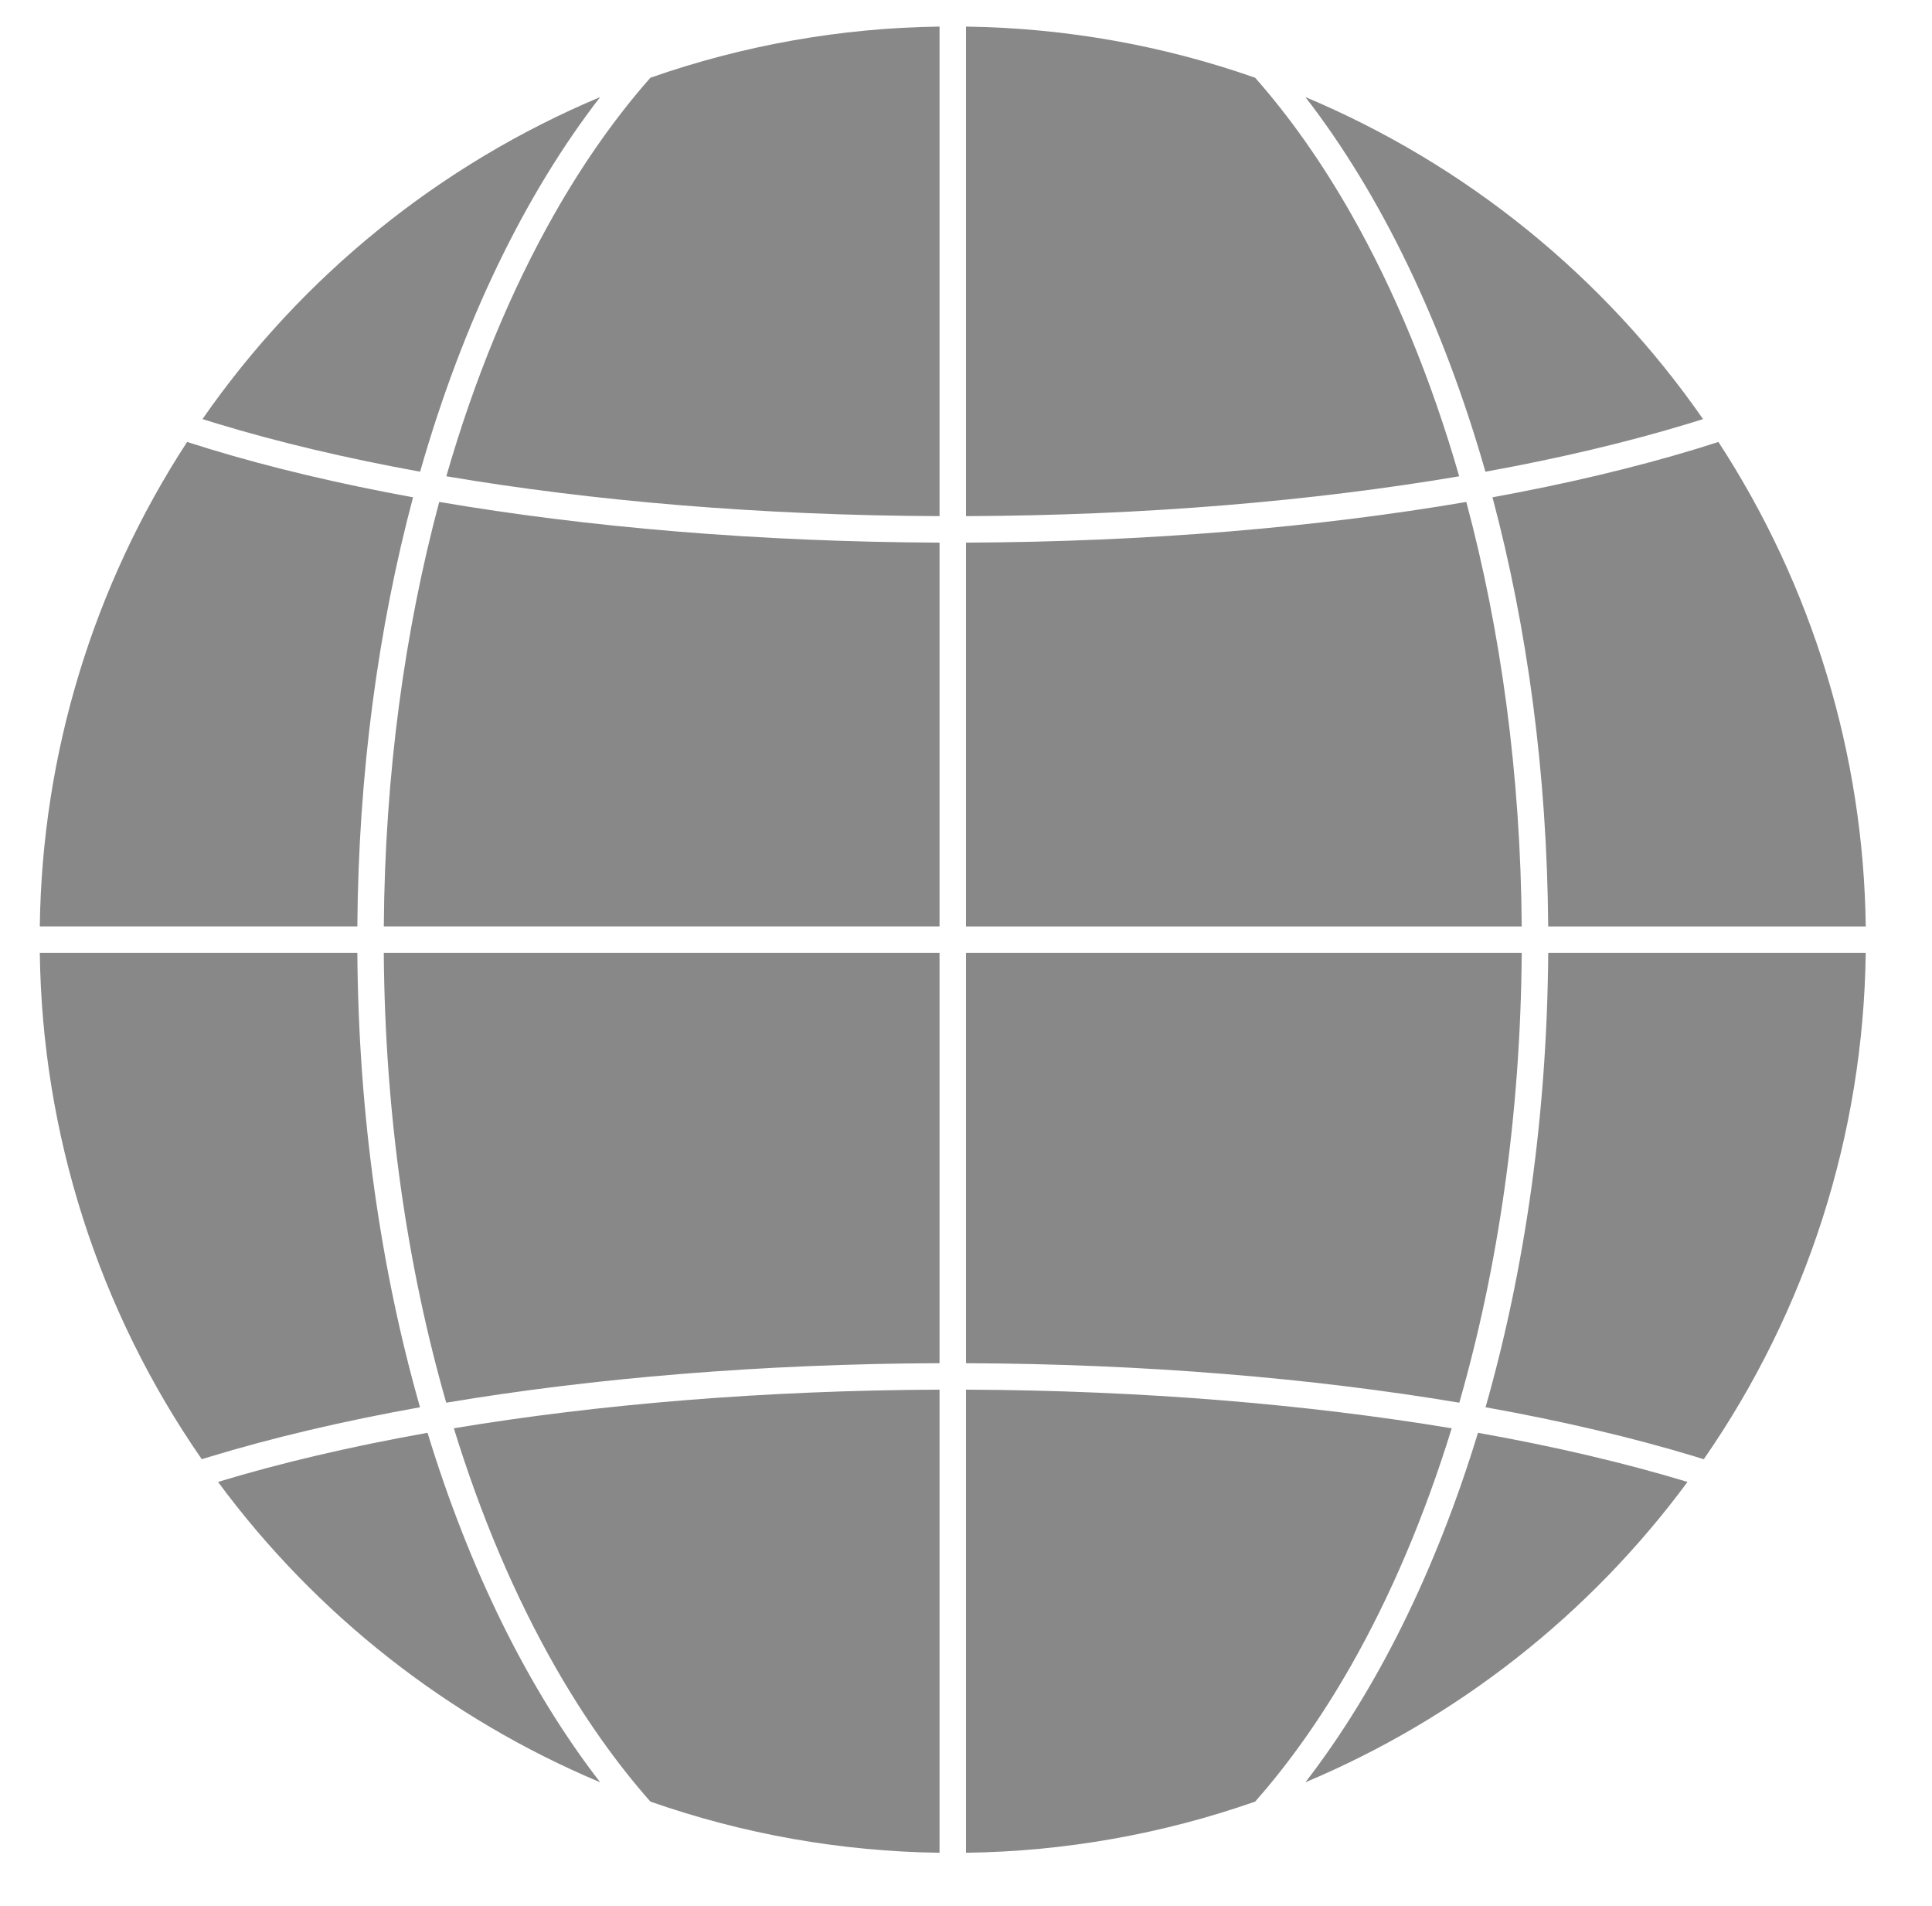
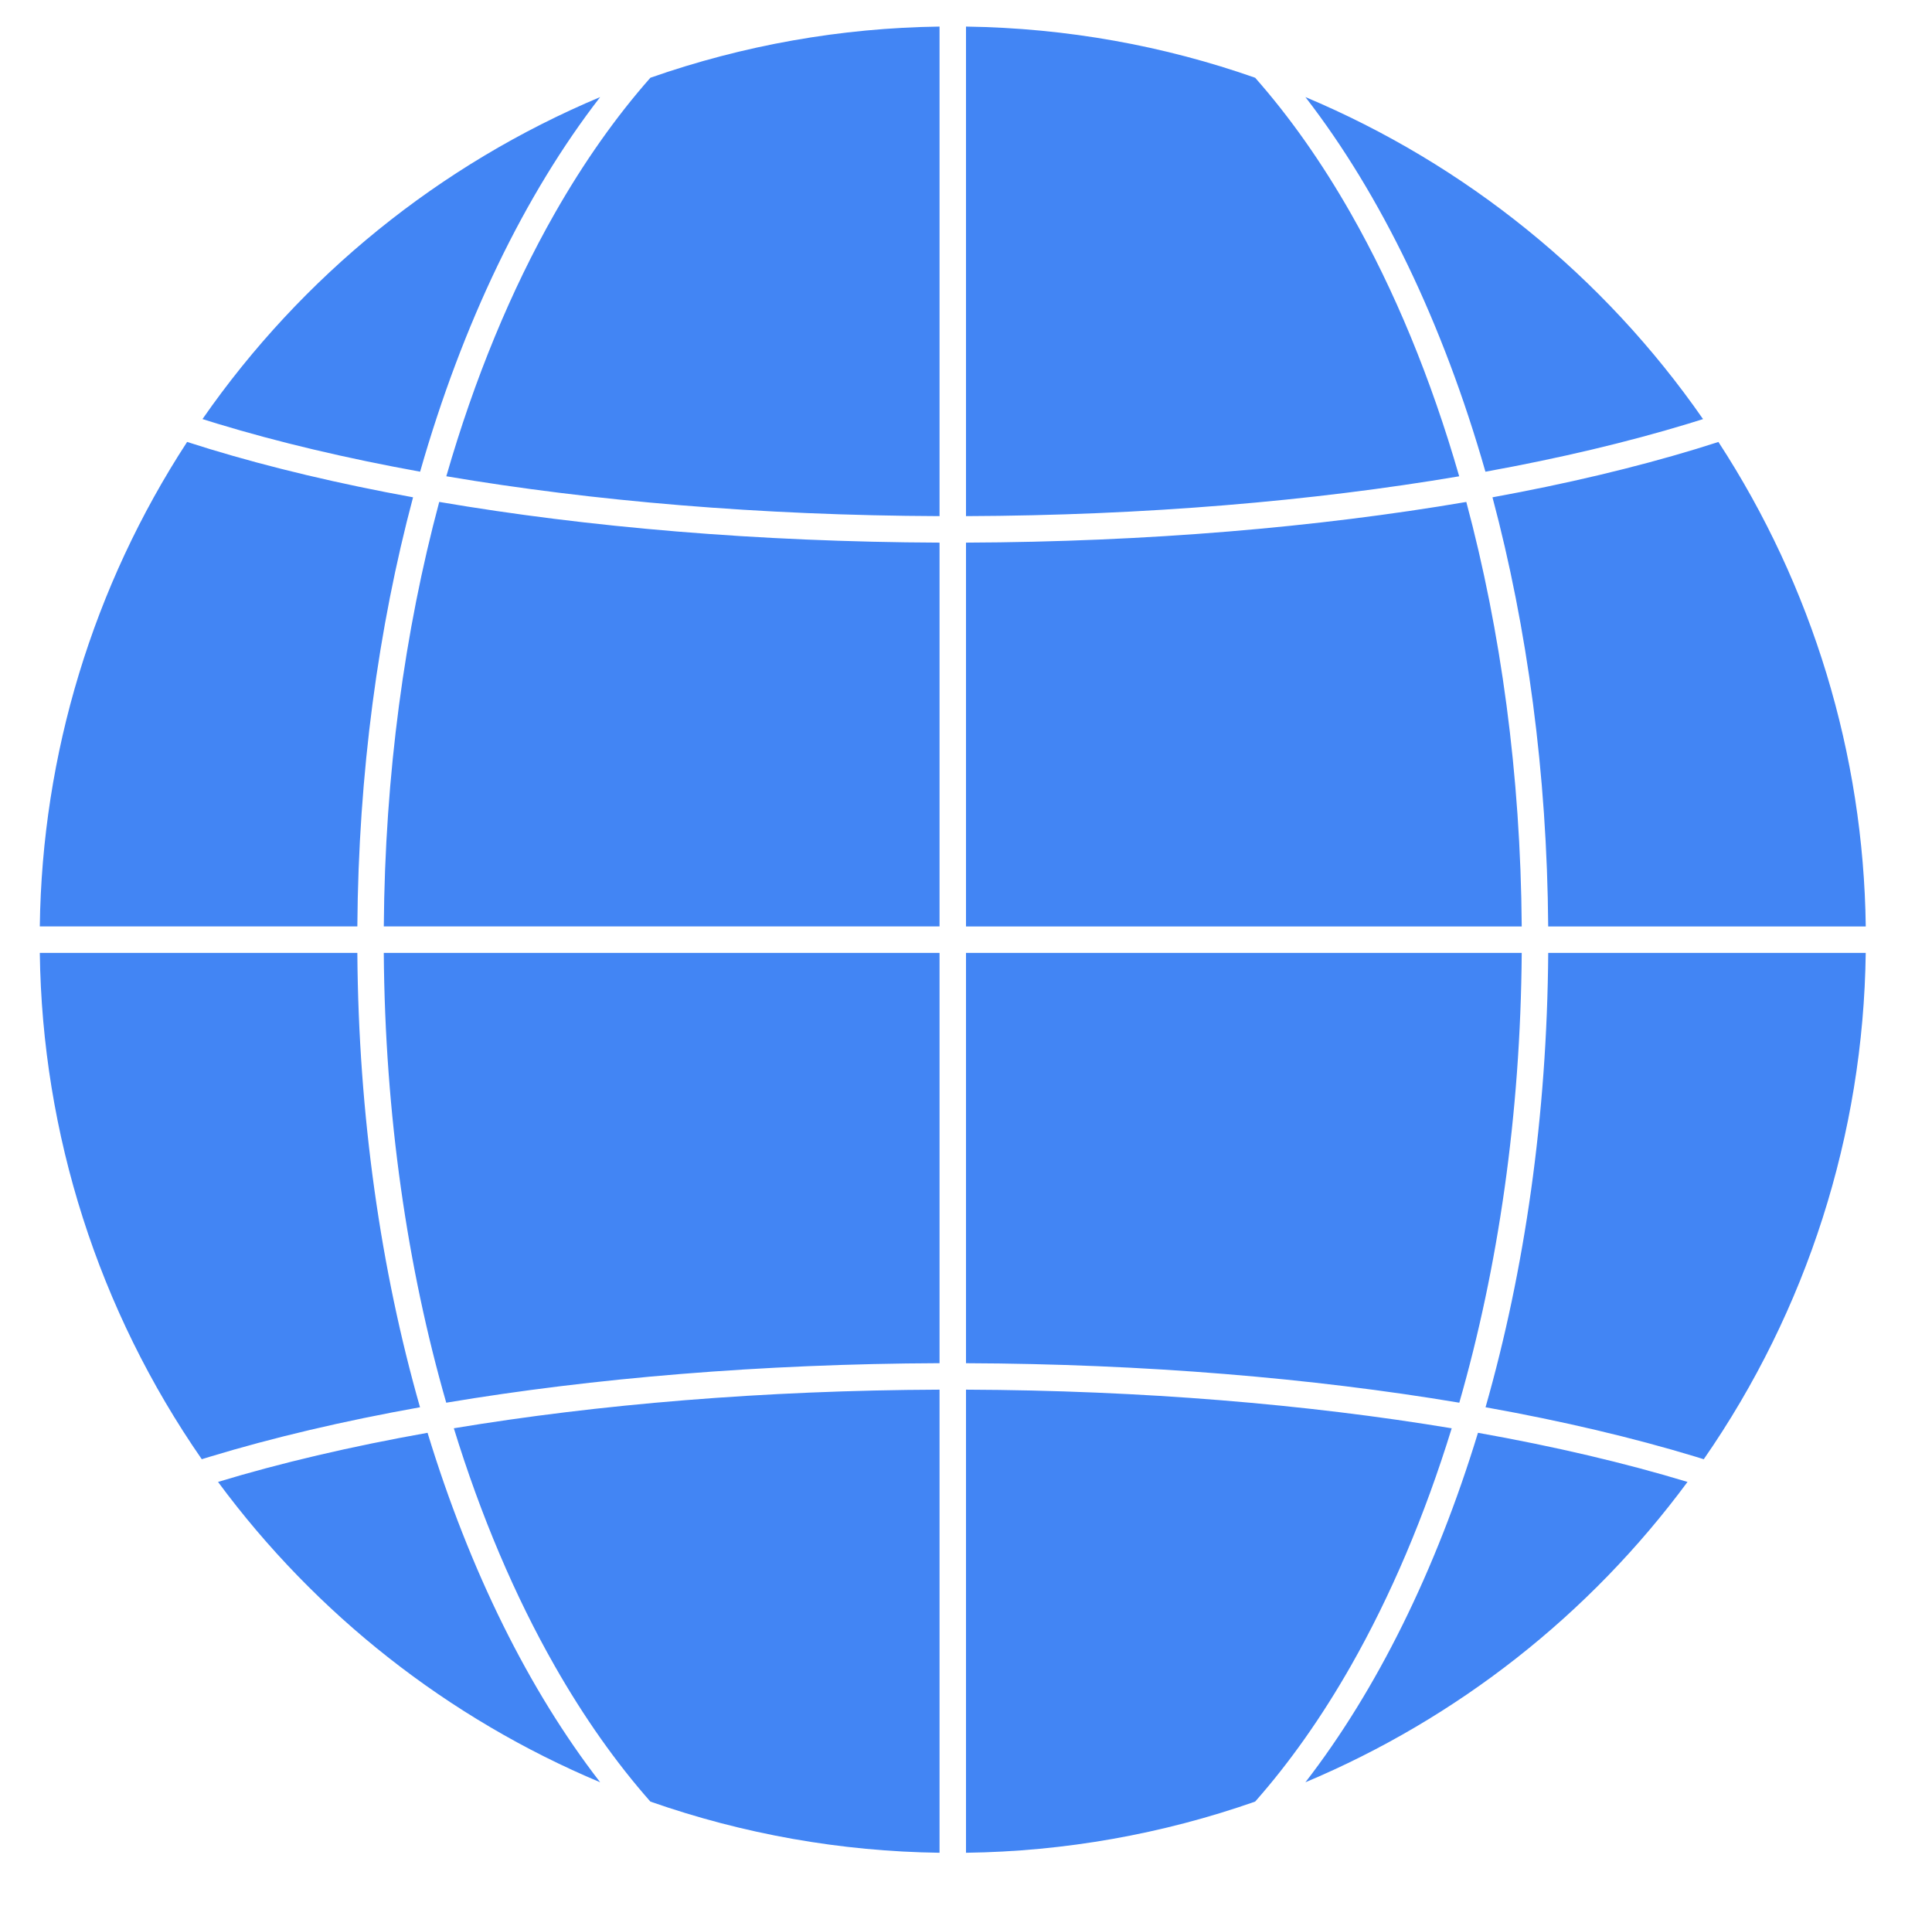
<svg xmlns="http://www.w3.org/2000/svg" viewBox="0 0 73 72" fill="none">
-   <path fill-rule="evenodd" clip-rule="evenodd" d="M57.498 36c-.044 6.123-.892 11.89-2.359 16.993-5.546-.93-11.893-1.467-18.639-1.492V36h20.998ZM36.5 52.5c6.652.026 12.899.553 18.352 1.46-1.023 3.32-2.311 6.343-3.81 8.976-1.108 1.943-2.32 3.66-3.617 5.127A34.421 34.421 0 0 1 36.5 69.996V52.501Zm-1-16.5v15.5c-6.745.026-13.093.563-18.639 1.493-1.467-5.103-2.315-10.87-2.36-16.993h21Zm0 16.5c-6.652.026-12.899.553-18.352 1.459 1.023 3.322 2.311 6.344 3.811 8.977 1.107 1.943 2.32 3.66 3.616 5.127A34.421 34.421 0 0 0 35.5 69.996V52.501ZM13.502 36c.043 6.165.891 11.99 2.368 17.165-2.903.52-5.572 1.15-7.946 1.871l-.3.092A34.333 34.333 0 0 1 1.504 36h11.998Zm2.653 18.13c-2.9.516-5.56 1.14-7.917 1.856a34.617 34.617 0 0 0 14.439 11.347c-2.695-3.482-4.932-7.993-6.522-13.203Zm47.607 1.856c-2.358-.715-5.017-1.34-7.917-1.856-1.59 5.21-3.827 9.721-6.521 13.203a34.617 34.617 0 0 0 14.438-11.347Zm.314-.95.3.093A34.333 34.333 0 0 0 70.496 36H58.499c-.043 6.165-.891 11.99-2.368 17.165 2.903.52 5.572 1.15 7.946 1.871ZM14.502 35H35.5V20.5c-6.853-.027-13.295-.58-18.904-1.538-1.304 4.863-2.053 10.294-2.094 16.038Zm1.105-16.212C14.293 23.72 13.543 29.21 13.502 35H1.504A34.329 34.329 0 0 1 7.07 16.696c.28.09.565.18.854.268 2.302.7 4.882 1.313 7.683 1.824Zm.267-.968c-2.8-.508-5.372-1.118-7.66-1.813a53.36 53.36 0 0 1-.563-.175A34.624 34.624 0 0 1 22.677 3.667c-2.858 3.692-5.2 8.54-6.803 14.153Zm.99.173c1.065-3.697 2.453-7.046 4.095-9.929 1.107-1.943 2.32-3.66 3.616-5.127A34.422 34.422 0 0 1 35.5 1.004v18.495c-6.767-.025-13.116-.57-18.635-1.506ZM36.5 19.5V1.004c3.825.054 7.499.73 10.925 1.933 1.297 1.467 2.509 3.184 3.616 5.127 1.642 2.883 3.03 6.232 4.094 9.93-5.52.935-11.868 1.48-18.635 1.505Zm0 1c6.853-.026 13.295-.58 18.904-1.537 1.304 4.863 2.053 10.294 2.094 16.038H36.5V20.499Zm19.893-1.712c1.314 4.934 2.064 10.424 2.105 16.213h11.999a34.33 34.33 0 0 0-5.567-18.304c-.28.09-.565.18-.854.268-2.302.699-4.882 1.312-7.683 1.823Zm-.267-.967c2.8-.508 5.372-1.118 7.66-1.813.189-.058.377-.116.563-.175A34.624 34.624 0 0 0 49.324 3.667c2.857 3.692 5.199 8.54 6.802 14.153Z" fill="#888888" />
+   <path fill-rule="evenodd" clip-rule="evenodd" d="M57.498 36c-.044 6.123-.892 11.89-2.359 16.993-5.546-.93-11.893-1.467-18.639-1.492V36h20.998ZM36.5 52.5c6.652.026 12.899.553 18.352 1.46-1.023 3.32-2.311 6.343-3.81 8.976-1.108 1.943-2.32 3.66-3.617 5.127A34.421 34.421 0 0 1 36.5 69.996V52.501Zm-1-16.5v15.5c-6.745.026-13.093.563-18.639 1.493-1.467-5.103-2.315-10.87-2.36-16.993h21Zm0 16.5c-6.652.026-12.899.553-18.352 1.459 1.023 3.322 2.311 6.344 3.811 8.977 1.107 1.943 2.32 3.66 3.616 5.127A34.421 34.421 0 0 0 35.5 69.996V52.501ZM13.502 36c.043 6.165.891 11.99 2.368 17.165-2.903.52-5.572 1.15-7.946 1.871l-.3.092A34.333 34.333 0 0 1 1.504 36h11.998Zm2.653 18.13c-2.9.516-5.56 1.14-7.917 1.856a34.617 34.617 0 0 0 14.439 11.347c-2.695-3.482-4.932-7.993-6.522-13.203Zm47.607 1.856c-2.358-.715-5.017-1.34-7.917-1.856-1.59 5.21-3.827 9.721-6.521 13.203a34.617 34.617 0 0 0 14.438-11.347Zm.314-.95.3.093A34.333 34.333 0 0 0 70.496 36H58.499c-.043 6.165-.891 11.99-2.368 17.165 2.903.52 5.572 1.15 7.946 1.871ZM14.502 35H35.5V20.5c-6.853-.027-13.295-.58-18.904-1.538-1.304 4.863-2.053 10.294-2.094 16.038Zm1.105-16.212C14.293 23.72 13.543 29.21 13.502 35H1.504A34.329 34.329 0 0 1 7.07 16.696c.28.09.565.18.854.268 2.302.7 4.882 1.313 7.683 1.824Zm.267-.968c-2.8-.508-5.372-1.118-7.66-1.813a53.36 53.36 0 0 1-.563-.175A34.624 34.624 0 0 1 22.677 3.667c-2.858 3.692-5.2 8.54-6.803 14.153Zm.99.173c1.065-3.697 2.453-7.046 4.095-9.929 1.107-1.943 2.32-3.66 3.616-5.127A34.422 34.422 0 0 1 35.5 1.004v18.495c-6.767-.025-13.116-.57-18.635-1.506ZM36.5 19.5V1.004c3.825.054 7.499.73 10.925 1.933 1.297 1.467 2.509 3.184 3.616 5.127 1.642 2.883 3.03 6.232 4.094 9.93-5.52.935-11.868 1.48-18.635 1.505Zm0 1c6.853-.026 13.295-.58 18.904-1.537 1.304 4.863 2.053 10.294 2.094 16.038H36.5V20.499Zm19.893-1.712c1.314 4.934 2.064 10.424 2.105 16.213h11.999a34.33 34.33 0 0 0-5.567-18.304c-.28.09-.565.18-.854.268-2.302.699-4.882 1.312-7.683 1.823Zm-.267-.967c2.8-.508 5.372-1.118 7.66-1.813.189-.058.377-.116.563-.175A34.624 34.624 0 0 0 49.324 3.667c2.857 3.692 5.199 8.54 6.802 14.153Z" fill="#4285F4" />
</svg>
